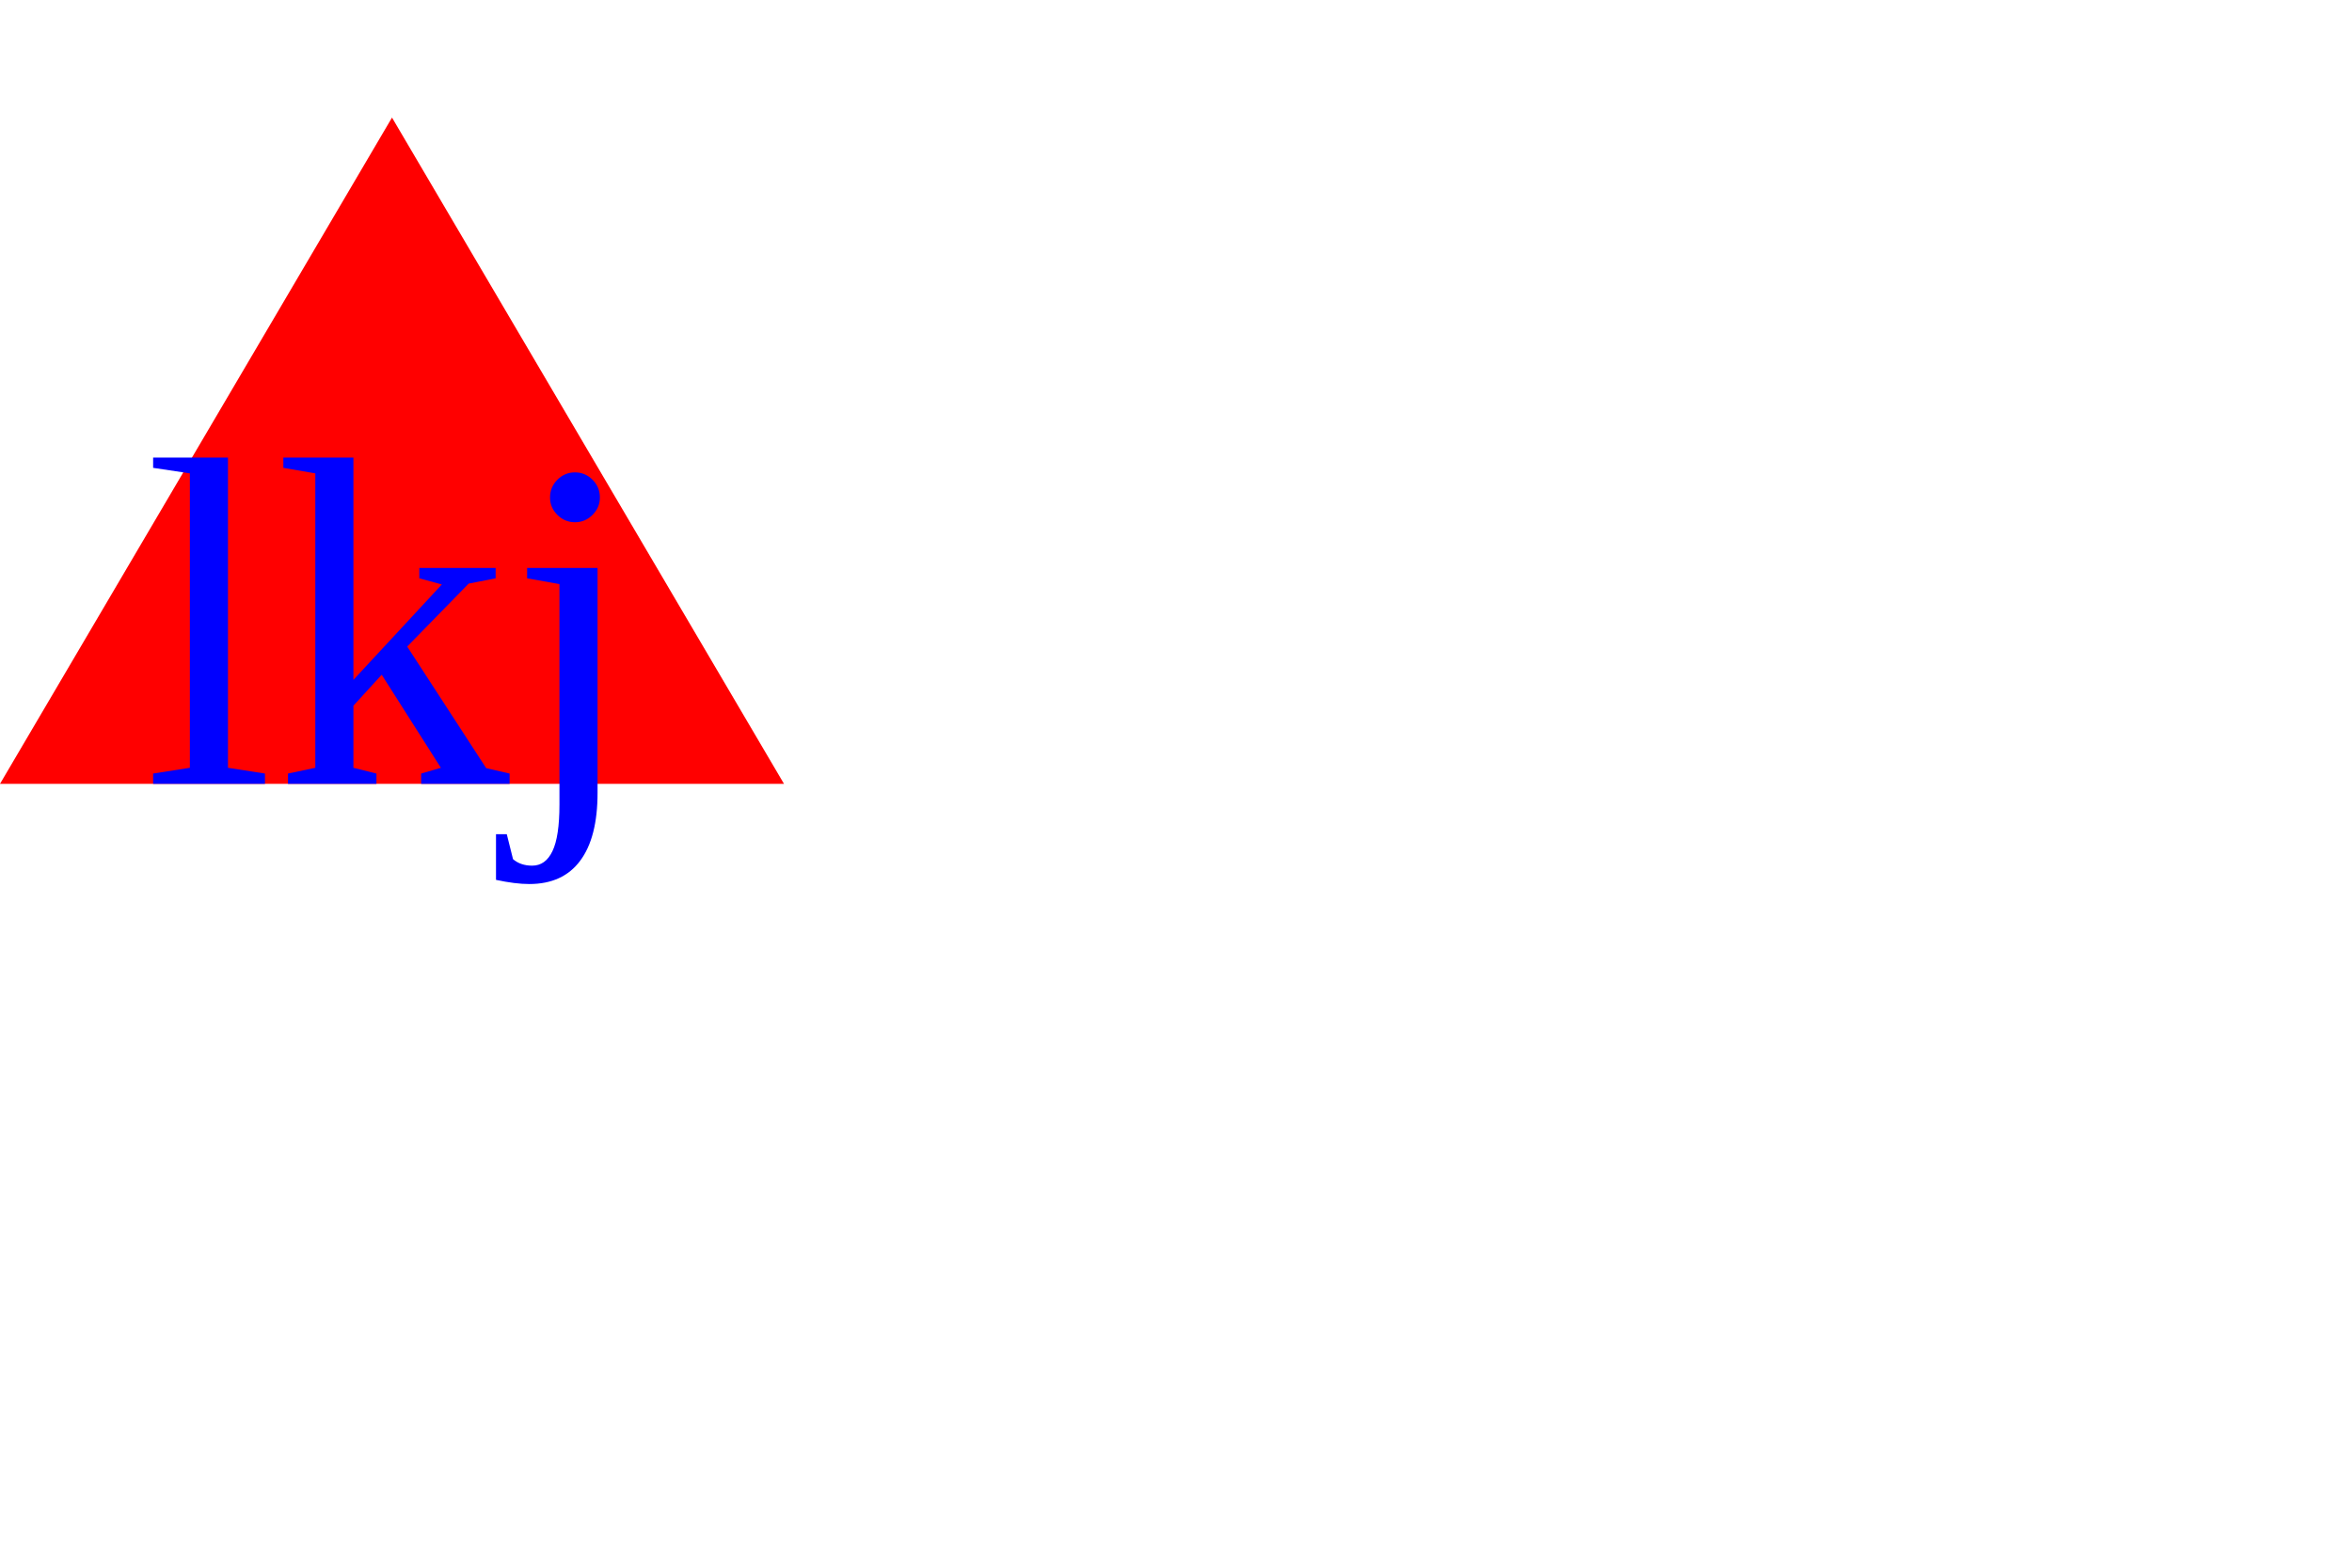
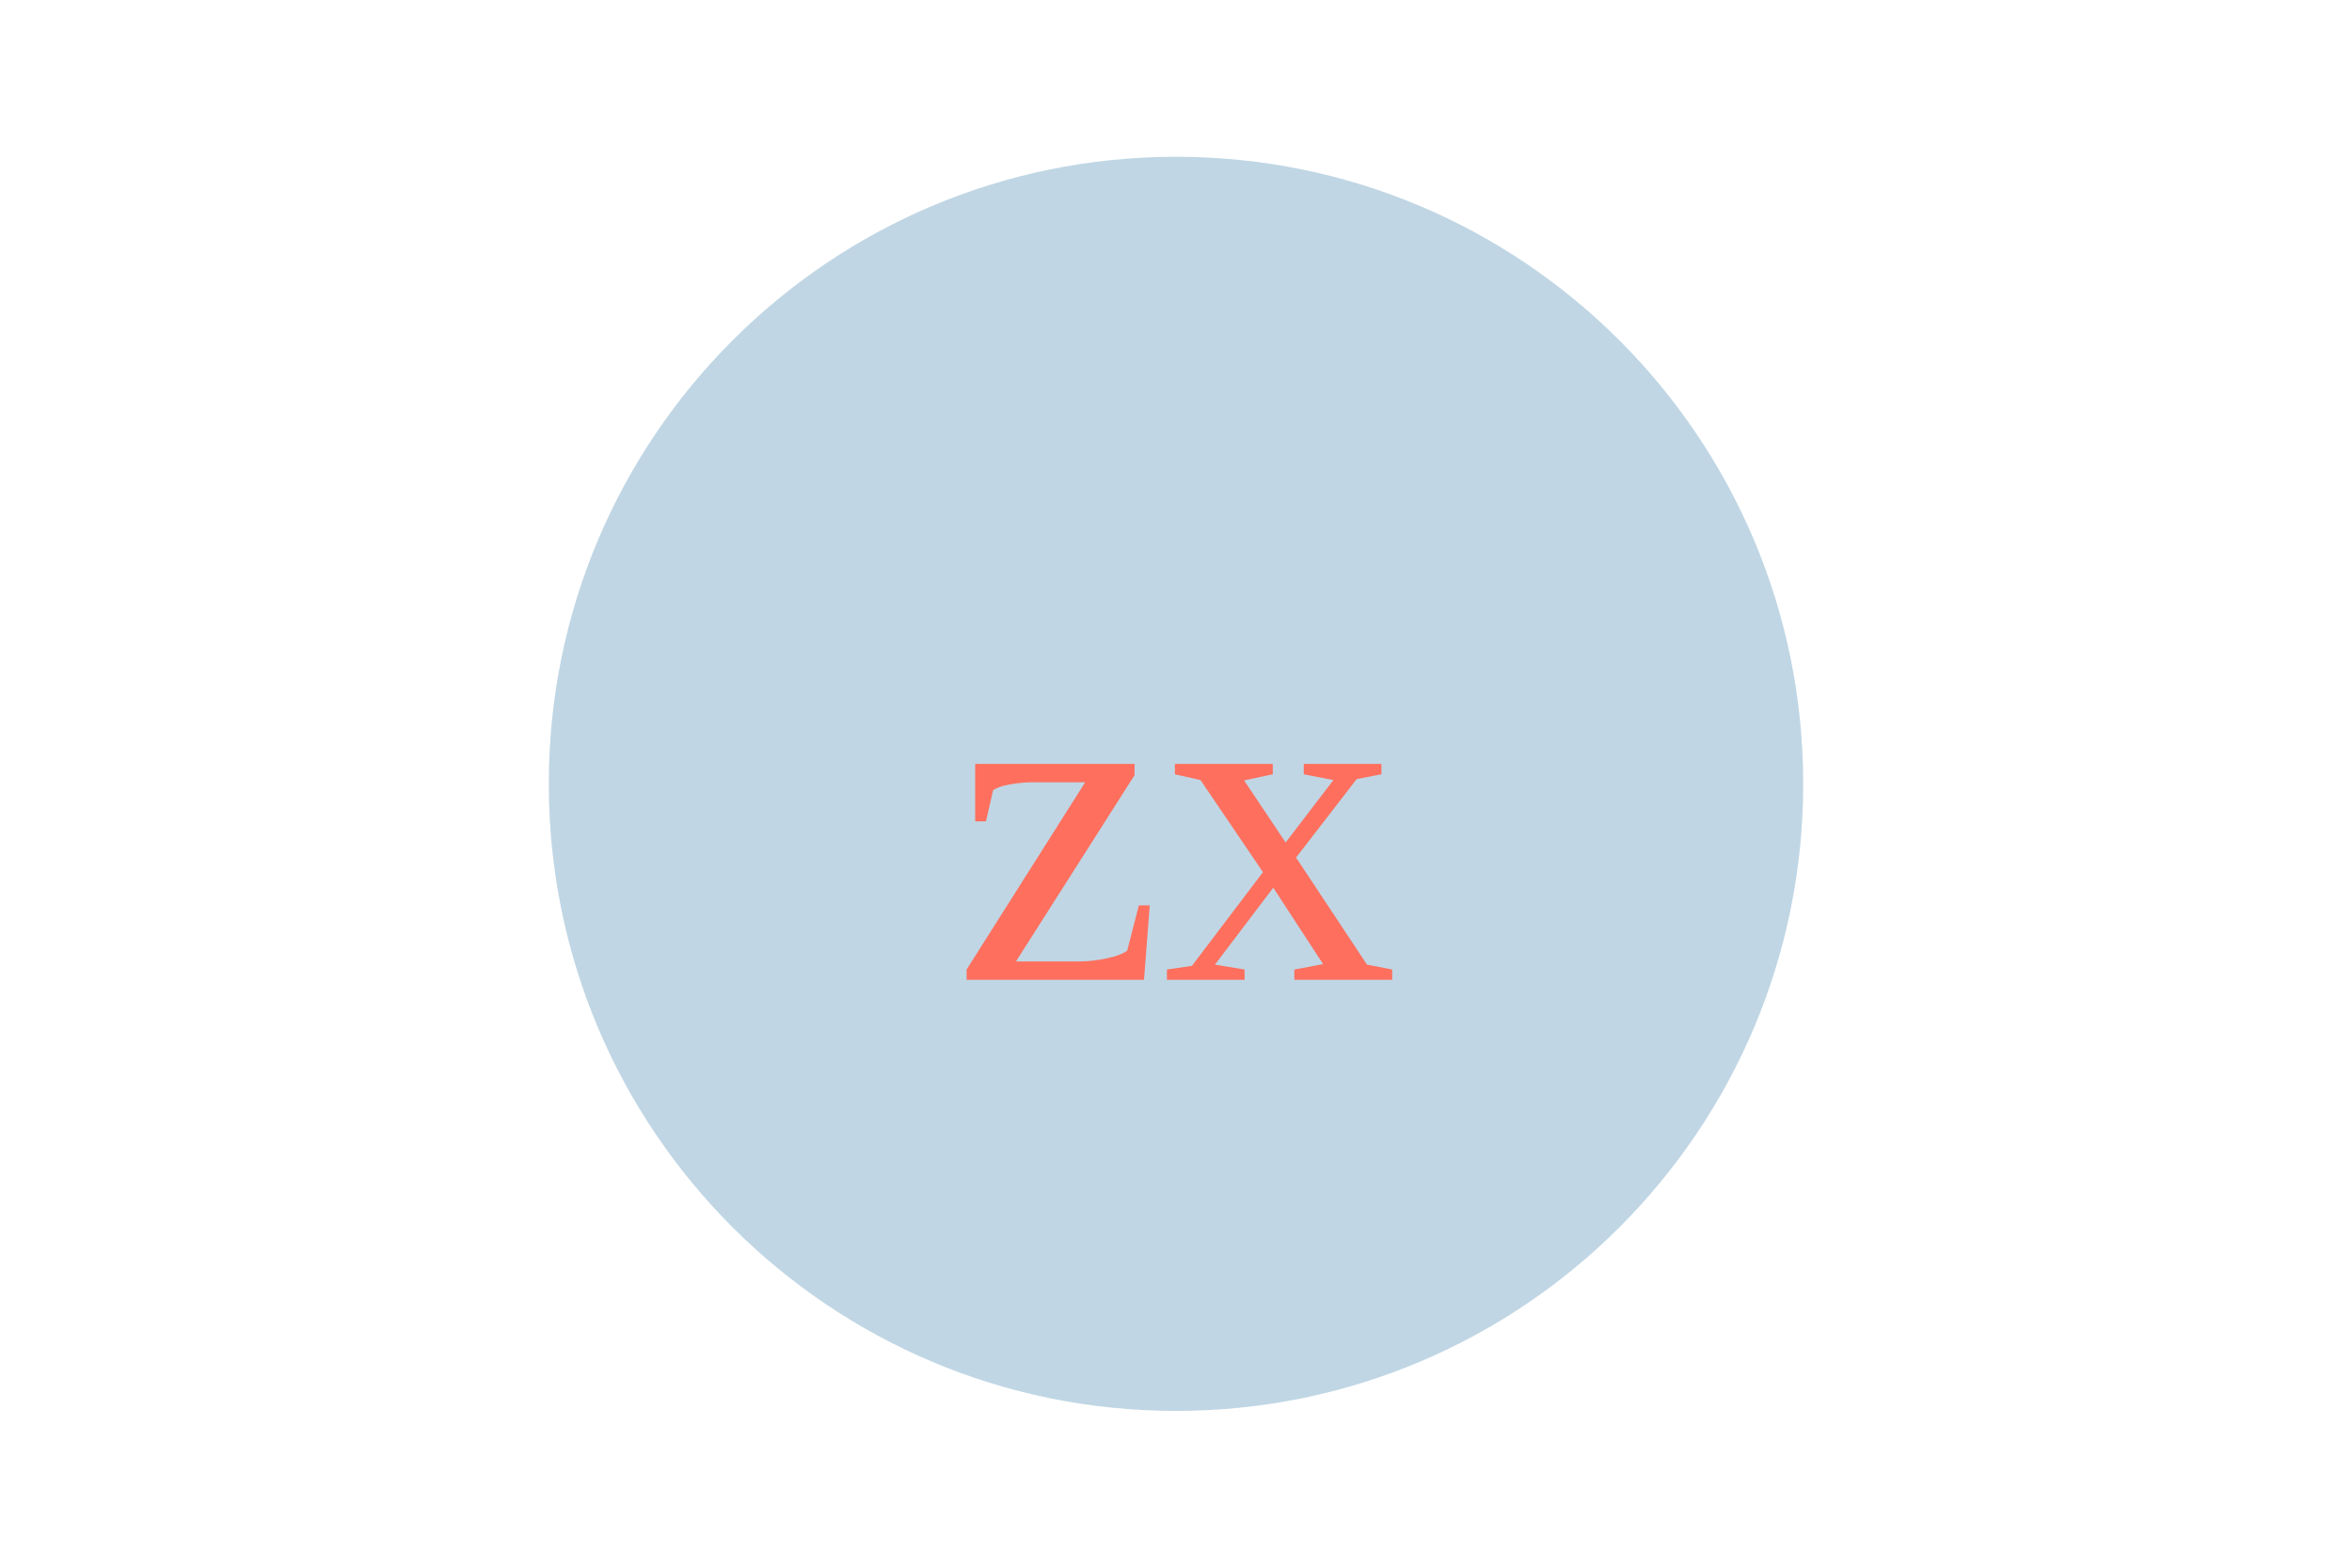
<svg xmlns="http://www.w3.org/2000/svg" version="1.1" width="300" height="200">
-   <polygon points="50 15, 100 100, 0 100" fill="red" />
-   <text x="50" y="100" font-size="60" text-anchor="middle" fill="blue">lkj</text>
+   <circle cx="150" cy="100" r="80" fill="#c0d6e4" />
+   <text x="150" y="125" font-size="60" text-anchor="middle" fill="#fe6f5e">zx</text>
</svg>
